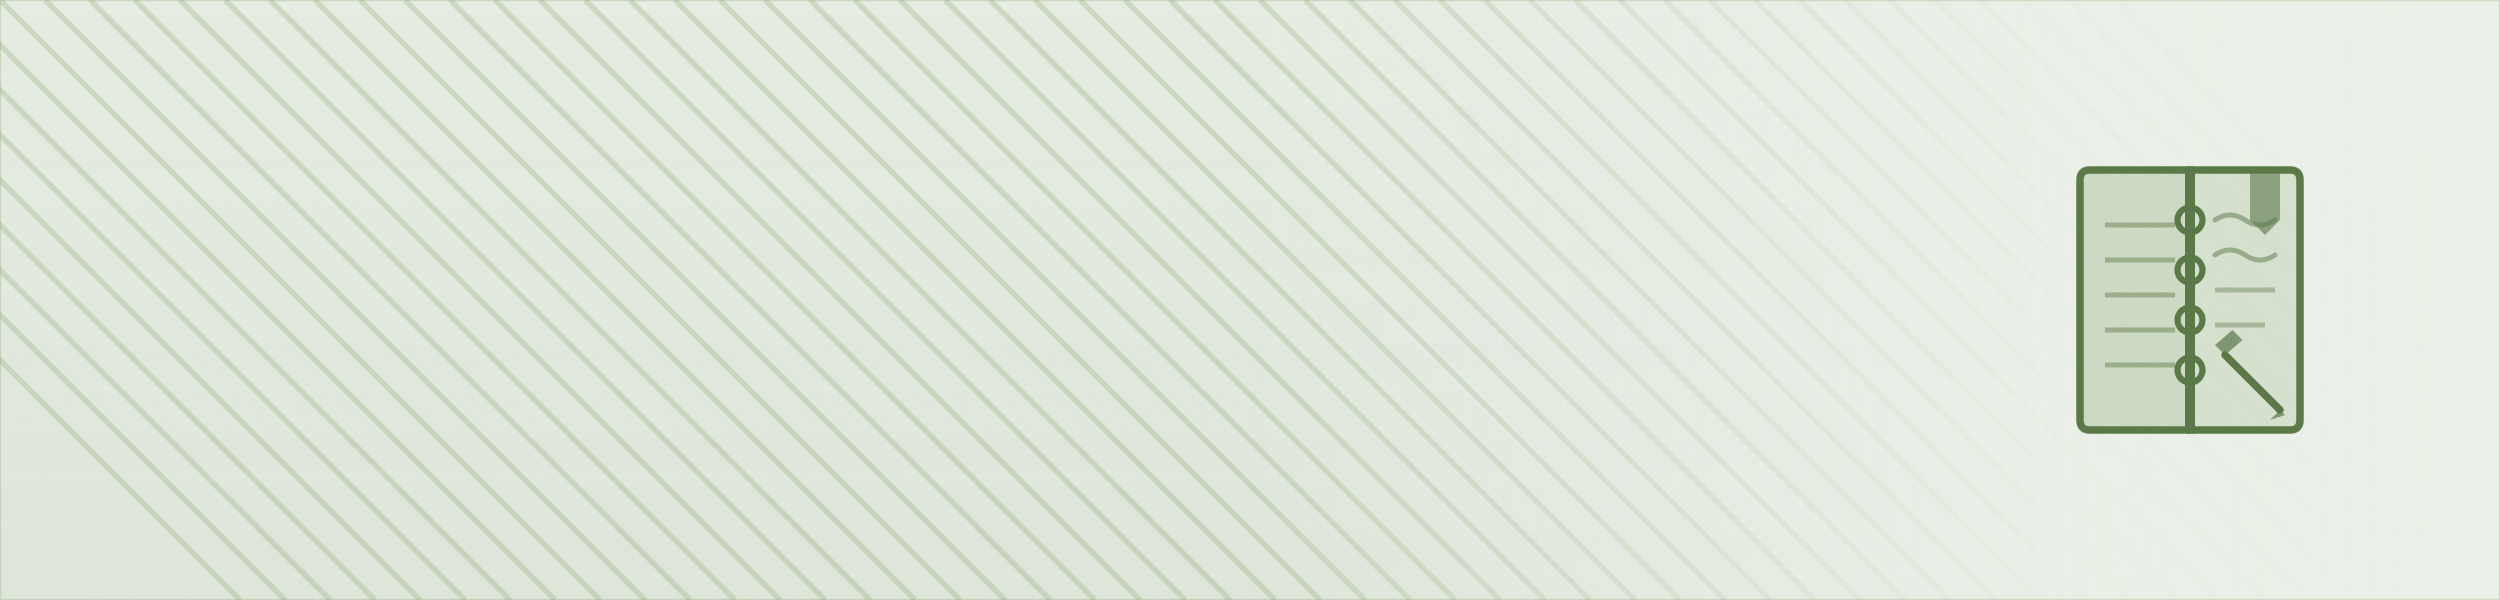
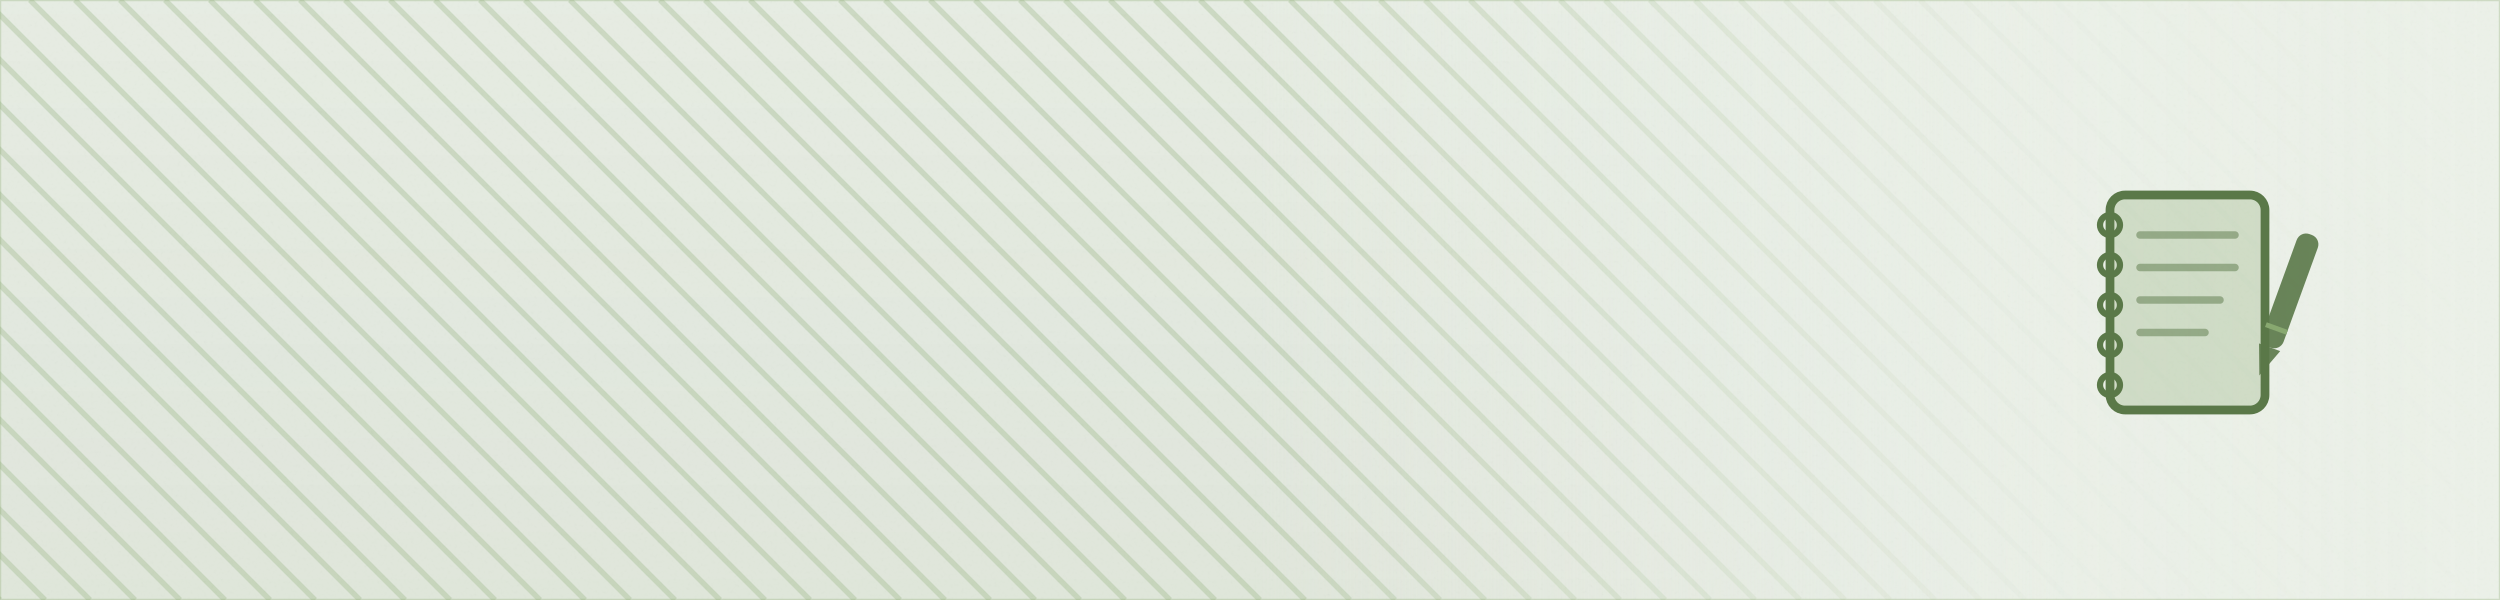
<svg xmlns="http://www.w3.org/2000/svg" width="1000" height="240" viewBox="0 0 1000 240">
  <defs>
-     <filter id="tex" x="0%" y="0%" width="100%" height="100%" color-interpolation-filters="linearRGB">
+     <filter id="tex_journal_light_w" x="0%" y="0%" width="100%" height="100%" color-interpolation-filters="linearRGB">
      <feTurbulence type="fractalNoise" baseFrequency="0.75" numOctaves="4" seed="12" stitchTiles="stitch" result="n" />
      <feColorMatrix in="n" type="saturate" values="0" result="gn" />
      <feBlend in="SourceGraphic" in2="gn" mode="overlay" />
    </filter>
-     <linearGradient id="hfade_journal" x1="0" y1="0" x2="1" y2="0">
+     <linearGradient id="hfade_journal_light_w" x1="0" y1="0" x2="1" y2="0">
      <stop offset="0%" stop-color="#EBF0E8" stop-opacity="0" />
      <stop offset="50%" stop-color="#EBF0E8" stop-opacity="0" />
      <stop offset="82%" stop-color="#EBF0E8" stop-opacity="0.92" />
      <stop offset="100%" stop-color="#EBF0E8" stop-opacity="1" />
    </linearGradient>
-     <linearGradient id="vign_journal" x1="0" y1="0" x2="0" y2="1">
+     <linearGradient id="vign_journal_light_w" x1="0" y1="0" x2="0" y2="1">
      <stop offset="0%" stop-color="#5A7848" stop-opacity="0.04" />
      <stop offset="100%" stop-color="#5A7848" stop-opacity="0.09" />
    </linearGradient>
  </defs>
  <rect width="1000" height="240" fill="#EBF0E8" />
-   <rect width="1000" height="240" fill="url(#vign_journal)" />
+   <rect width="1000" height="240" fill="url(#vign_journal_light_w)" />
  <g>
-     <line x1="-144" y1="0" x2="96" y2="240" stroke="#88A870" stroke-width="2.2" opacity="0.3" />
-     <line x1="-126" y1="0" x2="114" y2="240" stroke="#88A870" stroke-width="2.2" opacity="0.3" />
-     <line x1="-108" y1="0" x2="132" y2="240" stroke="#88A870" stroke-width="2.2" opacity="0.3" />
-     <line x1="-90" y1="0" x2="150" y2="240" stroke="#88A870" stroke-width="2.2" opacity="0.3" />
-     <line x1="-72" y1="0" x2="168" y2="240" stroke="#88A870" stroke-width="2.2" opacity="0.3" />
-     <line x1="-54" y1="0" x2="186" y2="240" stroke="#88A870" stroke-width="2.2" opacity="0.3" />
-     <line x1="-36" y1="0" x2="204" y2="240" stroke="#88A870" stroke-width="2.2" opacity="0.3" />
-     <line x1="-18" y1="0" x2="222" y2="240" stroke="#88A870" stroke-width="2.2" opacity="0.3" />
-     <line x1="0" y1="0" x2="240" y2="240" stroke="#88A870" stroke-width="2.2" opacity="0.3" />
-     <line x1="18" y1="0" x2="258" y2="240" stroke="#88A870" stroke-width="2.2" opacity="0.3" />
-     <line x1="36" y1="0" x2="276" y2="240" stroke="#88A870" stroke-width="2.2" opacity="0.3" />
-     <line x1="54" y1="0" x2="294" y2="240" stroke="#88A870" stroke-width="2.2" opacity="0.3" />
-     <line x1="72" y1="0" x2="312" y2="240" stroke="#88A870" stroke-width="2.2" opacity="0.3" />
-     <line x1="90" y1="0" x2="330" y2="240" stroke="#88A870" stroke-width="2.2" opacity="0.3" />
-     <line x1="108" y1="0" x2="348" y2="240" stroke="#88A870" stroke-width="2.2" opacity="0.3" />
-     <line x1="126" y1="0" x2="366" y2="240" stroke="#88A870" stroke-width="2.2" opacity="0.3" />
-     <line x1="144" y1="0" x2="384" y2="240" stroke="#88A870" stroke-width="2.2" opacity="0.3" />
-     <line x1="162" y1="0" x2="402" y2="240" stroke="#88A870" stroke-width="2.2" opacity="0.3" />
-     <line x1="180" y1="0" x2="420" y2="240" stroke="#88A870" stroke-width="2.2" opacity="0.3" />
-     <line x1="198" y1="0" x2="438" y2="240" stroke="#88A870" stroke-width="2.2" opacity="0.3" />
-     <line x1="216" y1="0" x2="456" y2="240" stroke="#88A870" stroke-width="2.2" opacity="0.3" />
-     <line x1="234" y1="0" x2="474" y2="240" stroke="#88A870" stroke-width="2.2" opacity="0.3" />
-     <line x1="252" y1="0" x2="492" y2="240" stroke="#88A870" stroke-width="2.2" opacity="0.3" />
-     <line x1="270" y1="0" x2="510" y2="240" stroke="#88A870" stroke-width="2.2" opacity="0.3" />
-     <line x1="288" y1="0" x2="528" y2="240" stroke="#88A870" stroke-width="2.2" opacity="0.3" />
-     <line x1="306" y1="0" x2="546" y2="240" stroke="#88A870" stroke-width="2.2" opacity="0.3" />
-     <line x1="324" y1="0" x2="564" y2="240" stroke="#88A870" stroke-width="2.2" opacity="0.3" />
-     <line x1="342" y1="0" x2="582" y2="240" stroke="#88A870" stroke-width="2.2" opacity="0.3" />
-     <line x1="360" y1="0" x2="600" y2="240" stroke="#88A870" stroke-width="2.2" opacity="0.3" />
-     <line x1="378" y1="0" x2="618" y2="240" stroke="#88A870" stroke-width="2.2" opacity="0.3" />
-     <line x1="396" y1="0" x2="636" y2="240" stroke="#88A870" stroke-width="2.2" opacity="0.3" />
-     <line x1="414" y1="0" x2="654" y2="240" stroke="#88A870" stroke-width="2.2" opacity="0.3" />
-     <line x1="432" y1="0" x2="672" y2="240" stroke="#88A870" stroke-width="2.2" opacity="0.3" />
-     <line x1="450" y1="0" x2="690" y2="240" stroke="#88A870" stroke-width="2.2" opacity="0.3" />
-     <line x1="468" y1="0" x2="708" y2="240" stroke="#88A870" stroke-width="2.2" opacity="0.3" />
-     <line x1="486" y1="0" x2="726" y2="240" stroke="#88A870" stroke-width="2.2" opacity="0.3" />
-     <line x1="504" y1="0" x2="744" y2="240" stroke="#88A870" stroke-width="2.2" opacity="0.3" />
-     <line x1="522" y1="0" x2="762" y2="240" stroke="#88A870" stroke-width="2.2" opacity="0.3" />
-     <line x1="540" y1="0" x2="780" y2="240" stroke="#88A870" stroke-width="2.2" opacity="0.3" />
-     <line x1="558" y1="0" x2="798" y2="240" stroke="#88A870" stroke-width="2.2" opacity="0.3" />
-     <line x1="576" y1="0" x2="816" y2="240" stroke="#88A870" stroke-width="2.2" opacity="0.3" />
-     <line x1="594" y1="0" x2="834" y2="240" stroke="#88A870" stroke-width="2.2" opacity="0.3" />
-     <line x1="612" y1="0" x2="852" y2="240" stroke="#88A870" stroke-width="2.2" opacity="0.3" />
-     <line x1="630" y1="0" x2="870" y2="240" stroke="#88A870" stroke-width="2.2" opacity="0.3" />
-     <line x1="648" y1="0" x2="888" y2="240" stroke="#88A870" stroke-width="2.2" opacity="0.3" />
-     <line x1="666" y1="0" x2="906" y2="240" stroke="#88A870" stroke-width="2.2" opacity="0.3" />
-     <line x1="684" y1="0" x2="924" y2="240" stroke="#88A870" stroke-width="2.2" opacity="0.3" />
-     <line x1="702" y1="0" x2="942" y2="240" stroke="#88A870" stroke-width="2.2" opacity="0.3" />
-     <line x1="720" y1="0" x2="960" y2="240" stroke="#88A870" stroke-width="2.2" opacity="0.3" />
-     <line x1="738" y1="0" x2="978" y2="240" stroke="#88A870" stroke-width="2.2" opacity="0.3" />
-     <line x1="756" y1="0" x2="996" y2="240" stroke="#88A870" stroke-width="2.2" opacity="0.3" />
-     <line x1="774" y1="0" x2="1014" y2="240" stroke="#88A870" stroke-width="2.2" opacity="0.3" />
-     <line x1="792" y1="0" x2="1032" y2="240" stroke="#88A870" stroke-width="2.2" opacity="0.3" />
-     <line x1="810" y1="0" x2="1050" y2="240" stroke="#88A870" stroke-width="2.2" opacity="0.3" />
-     <line x1="828" y1="0" x2="1068" y2="240" stroke="#88A870" stroke-width="2.2" opacity="0.3" />
-     <line x1="846" y1="0" x2="1086" y2="240" stroke="#88A870" stroke-width="2.2" opacity="0.3" />
-     <rect width="1000" height="240" fill="url(#hfade_journal)" />
+     <line x1="-240" y1="0" x2="0" y2="240" stroke="#88A870" stroke-width="2.2" opacity="0.3" />
+     <line x1="-222" y1="0" x2="18" y2="240" stroke="#88A870" stroke-width="2.2" opacity="0.3" />
+     <line x1="-204" y1="0" x2="36" y2="240" stroke="#88A870" stroke-width="2.2" opacity="0.3" />
+     <line x1="-186" y1="0" x2="54" y2="240" stroke="#88A870" stroke-width="2.2" opacity="0.3" />
+     <line x1="-168" y1="0" x2="72" y2="240" stroke="#88A870" stroke-width="2.2" opacity="0.3" />
+     <line x1="-150" y1="0" x2="90" y2="240" stroke="#88A870" stroke-width="2.2" opacity="0.3" />
+     <line x1="-132" y1="0" x2="108" y2="240" stroke="#88A870" stroke-width="2.2" opacity="0.3" />
+     <line x1="-114" y1="0" x2="126" y2="240" stroke="#88A870" stroke-width="2.2" opacity="0.3" />
+     <line x1="-96" y1="0" x2="144" y2="240" stroke="#88A870" stroke-width="2.2" opacity="0.3" />
+     <line x1="-78" y1="0" x2="162" y2="240" stroke="#88A870" stroke-width="2.2" opacity="0.3" />
+     <line x1="-60" y1="0" x2="180" y2="240" stroke="#88A870" stroke-width="2.2" opacity="0.3" />
+     <line x1="-42" y1="0" x2="198" y2="240" stroke="#88A870" stroke-width="2.2" opacity="0.3" />
+     <line x1="-24" y1="0" x2="216" y2="240" stroke="#88A870" stroke-width="2.2" opacity="0.3" />
+     <line x1="-6" y1="0" x2="234" y2="240" stroke="#88A870" stroke-width="2.2" opacity="0.3" />
+     <line x1="12" y1="0" x2="252" y2="240" stroke="#88A870" stroke-width="2.2" opacity="0.3" />
+     <line x1="30" y1="0" x2="270" y2="240" stroke="#88A870" stroke-width="2.2" opacity="0.3" />
+     <line x1="48" y1="0" x2="288" y2="240" stroke="#88A870" stroke-width="2.2" opacity="0.3" />
+     <line x1="66" y1="0" x2="306" y2="240" stroke="#88A870" stroke-width="2.2" opacity="0.3" />
+     <line x1="84" y1="0" x2="324" y2="240" stroke="#88A870" stroke-width="2.2" opacity="0.3" />
+     <line x1="102" y1="0" x2="342" y2="240" stroke="#88A870" stroke-width="2.2" opacity="0.3" />
+     <line x1="120" y1="0" x2="360" y2="240" stroke="#88A870" stroke-width="2.2" opacity="0.3" />
+     <line x1="138" y1="0" x2="378" y2="240" stroke="#88A870" stroke-width="2.2" opacity="0.3" />
+     <line x1="156" y1="0" x2="396" y2="240" stroke="#88A870" stroke-width="2.2" opacity="0.3" />
+     <line x1="174" y1="0" x2="414" y2="240" stroke="#88A870" stroke-width="2.2" opacity="0.3" />
+     <line x1="192" y1="0" x2="432" y2="240" stroke="#88A870" stroke-width="2.2" opacity="0.3" />
+     <line x1="210" y1="0" x2="450" y2="240" stroke="#88A870" stroke-width="2.2" opacity="0.3" />
+     <line x1="228" y1="0" x2="468" y2="240" stroke="#88A870" stroke-width="2.2" opacity="0.3" />
+     <line x1="246" y1="0" x2="486" y2="240" stroke="#88A870" stroke-width="2.2" opacity="0.3" />
+     <line x1="264" y1="0" x2="504" y2="240" stroke="#88A870" stroke-width="2.2" opacity="0.3" />
+     <line x1="282" y1="0" x2="522" y2="240" stroke="#88A870" stroke-width="2.2" opacity="0.3" />
+     <line x1="300" y1="0" x2="540" y2="240" stroke="#88A870" stroke-width="2.2" opacity="0.3" />
+     <line x1="318" y1="0" x2="558" y2="240" stroke="#88A870" stroke-width="2.2" opacity="0.3" />
+     <line x1="336" y1="0" x2="576" y2="240" stroke="#88A870" stroke-width="2.2" opacity="0.3" />
+     <line x1="354" y1="0" x2="594" y2="240" stroke="#88A870" stroke-width="2.2" opacity="0.3" />
+     <line x1="372" y1="0" x2="612" y2="240" stroke="#88A870" stroke-width="2.2" opacity="0.3" />
+     <line x1="390" y1="0" x2="630" y2="240" stroke="#88A870" stroke-width="2.2" opacity="0.3" />
+     <line x1="408" y1="0" x2="648" y2="240" stroke="#88A870" stroke-width="2.2" opacity="0.3" />
+     <line x1="426" y1="0" x2="666" y2="240" stroke="#88A870" stroke-width="2.2" opacity="0.3" />
+     <line x1="444" y1="0" x2="684" y2="240" stroke="#88A870" stroke-width="2.2" opacity="0.3" />
+     <line x1="462" y1="0" x2="702" y2="240" stroke="#88A870" stroke-width="2.2" opacity="0.3" />
+     <line x1="480" y1="0" x2="720" y2="240" stroke="#88A870" stroke-width="2.2" opacity="0.3" />
+     <line x1="498" y1="0" x2="738" y2="240" stroke="#88A870" stroke-width="2.2" opacity="0.3" />
+     <line x1="516" y1="0" x2="756" y2="240" stroke="#88A870" stroke-width="2.2" opacity="0.3" />
+     <line x1="534" y1="0" x2="774" y2="240" stroke="#88A870" stroke-width="2.2" opacity="0.3" />
+     <line x1="552" y1="0" x2="792" y2="240" stroke="#88A870" stroke-width="2.2" opacity="0.3" />
+     <line x1="570" y1="0" x2="810" y2="240" stroke="#88A870" stroke-width="2.2" opacity="0.3" />
+     <line x1="588" y1="0" x2="828" y2="240" stroke="#88A870" stroke-width="2.2" opacity="0.3" />
+     <line x1="606" y1="0" x2="846" y2="240" stroke="#88A870" stroke-width="2.2" opacity="0.3" />
+     <line x1="624" y1="0" x2="864" y2="240" stroke="#88A870" stroke-width="2.2" opacity="0.3" />
+     <line x1="642" y1="0" x2="882" y2="240" stroke="#88A870" stroke-width="2.2" opacity="0.3" />
+     <line x1="660" y1="0" x2="900" y2="240" stroke="#88A870" stroke-width="2.2" opacity="0.3" />
+     <line x1="678" y1="0" x2="918" y2="240" stroke="#88A870" stroke-width="2.2" opacity="0.3" />
+     <line x1="696" y1="0" x2="936" y2="240" stroke="#88A870" stroke-width="2.2" opacity="0.3" />
+     <line x1="714" y1="0" x2="954" y2="240" stroke="#88A870" stroke-width="2.2" opacity="0.3" />
+     <line x1="732" y1="0" x2="972" y2="240" stroke="#88A870" stroke-width="2.2" opacity="0.3" />
+     <line x1="750" y1="0" x2="990" y2="240" stroke="#88A870" stroke-width="2.2" opacity="0.3" />
+     <line x1="768" y1="0" x2="1008" y2="240" stroke="#88A870" stroke-width="2.2" opacity="0.3" />
+     <line x1="786" y1="0" x2="1026" y2="240" stroke="#88A870" stroke-width="2.2" opacity="0.3" />
+     <line x1="804" y1="0" x2="1044" y2="240" stroke="#88A870" stroke-width="2.2" opacity="0.3" />
+     <line x1="822" y1="0" x2="1062" y2="240" stroke="#88A870" stroke-width="2.2" opacity="0.3" />
+     <line x1="840" y1="0" x2="1080" y2="240" stroke="#88A870" stroke-width="2.2" opacity="0.3" />
+     <line x1="858" y1="0" x2="1098" y2="240" stroke="#88A870" stroke-width="2.2" opacity="0.3" />
+     <line x1="876" y1="0" x2="1116" y2="240" stroke="#88A870" stroke-width="2.2" opacity="0.3" />
+     <line x1="894" y1="0" x2="1134" y2="240" stroke="#88A870" stroke-width="2.2" opacity="0.3" />
+     <line x1="912" y1="0" x2="1152" y2="240" stroke="#88A870" stroke-width="2.2" opacity="0.3" />
+     <line x1="930" y1="0" x2="1170" y2="240" stroke="#88A870" stroke-width="2.2" opacity="0.3" />
+     <line x1="948" y1="0" x2="1188" y2="240" stroke="#88A870" stroke-width="2.2" opacity="0.3" />
+     <line x1="966" y1="0" x2="1206" y2="240" stroke="#88A870" stroke-width="2.2" opacity="0.3" />
+     <line x1="984" y1="0" x2="1224" y2="240" stroke="#88A870" stroke-width="2.2" opacity="0.3" />
+     <rect width="1000" height="240" fill="url(#hfade_journal_light_w)" />
  </g>
-   <rect width="1000" height="240" fill="#EBF0E8" filter="url(#tex)" opacity="0.04" />
+   <rect width="1000" height="240" fill="#EBF0E8" filter="url(#tex_journal_light_w)" opacity="0.06" />
  <g transform="translate(880,120)">
-     <path d="M-4,-52 L-44,-52 Q-48,-52 -48,-48 L-48,48 Q-48,52 -44,52 L-4,52 Z" fill="#88A870" opacity="0.3" />
-     <path d="M-4,-52 L-44,-52 Q-48,-52 -48,-48 L-48,48 Q-48,52 -44,52 L-4,52 Z" fill="none" stroke="#5A7848" stroke-width="3" />
-     <path d="M-4,-52 L36,-52 Q40,-52 40,-48 L40,48 Q40,52 36,52 L-4,52 Z" fill="#88A870" opacity="0.22" />
-     <path d="M-4,-52 L36,-52 Q40,-52 40,-48 L40,48 Q40,52 36,52 L-4,52 Z" fill="none" stroke="#5A7848" stroke-width="3" />
-     <line x1="-4" y1="-52" x2="-4" y2="52" stroke="#5A7848" stroke-width="4" />
-     <circle cx="-4" cy="-32" r="5" fill="none" stroke="#5A7848" stroke-width="2.5" />
-     <circle cx="-4" cy="-12" r="5" fill="none" stroke="#5A7848" stroke-width="2.5" />
-     <circle cx="-4" cy="8" r="5" fill="none" stroke="#5A7848" stroke-width="2.5" />
-     <circle cx="-4" cy="28" r="5" fill="none" stroke="#5A7848" stroke-width="2.5" />
-     <line x1="-38" y1="-30" x2="-10" y2="-30" stroke="#5A7848" stroke-width="2" opacity="0.45" />
-     <line x1="-38" y1="-16" x2="-10" y2="-16" stroke="#5A7848" stroke-width="2" opacity="0.45" />
-     <line x1="-38" y1="-2" x2="-10" y2="-2" stroke="#5A7848" stroke-width="2" opacity="0.45" />
-     <line x1="-38" y1="12" x2="-10" y2="12" stroke="#5A7848" stroke-width="2" opacity="0.45" />
-     <line x1="-38" y1="26" x2="-10" y2="26" stroke="#5A7848" stroke-width="2" opacity="0.45" />
-     <path d="M6,-32 Q12,-36 18,-32 Q24,-28 30,-32" fill="none" stroke="#5A7848" stroke-width="2" stroke-linecap="round" opacity="0.5" />
-     <path d="M6,-18 Q12,-22 18,-18 Q24,-14 30,-18" fill="none" stroke="#5A7848" stroke-width="2" stroke-linecap="round" opacity="0.5" />
-     <line x1="6" y1="-4" x2="30" y2="-4" stroke="#5A7848" stroke-width="2" opacity="0.4" />
-     <line x1="6" y1="10" x2="26" y2="10" stroke="#5A7848" stroke-width="2" opacity="0.4" />
-     <line x1="10" y1="22" x2="32" y2="44" stroke="#5A7848" stroke-width="3" stroke-linecap="round" />
-     <path d="M10,22 L6,18 L13,12 L17,16Z" fill="#5A7848" opacity="0.7" />
-     <path d="M32,44 L28,48 L34,46Z" fill="#5A7848" opacity="0.7" />
-     <path d="M32,-52 L32,-32 L26,-26 L20,-32 L20,-52 Z" fill="#5A7848" opacity="0.6" />
+     <rect x="-36" y="-42" width="62" height="86" rx="6" fill="#88A870" opacity="0.28" />
+     <rect x="-36" y="-42" width="62" height="86" rx="6" fill="none" stroke="#5A7848" stroke-width="3.5" />
+     <circle cx="-36" cy="-30" r="4" fill="none" stroke="#5A7848" stroke-width="2.5" />
+     <circle cx="-36" cy="-14" r="4" fill="none" stroke="#5A7848" stroke-width="2.5" />
+     <circle cx="-36" cy="2" r="4" fill="none" stroke="#5A7848" stroke-width="2.5" />
+     <circle cx="-36" cy="18" r="4" fill="none" stroke="#5A7848" stroke-width="2.5" />
+     <circle cx="-36" cy="34" r="4" fill="none" stroke="#5A7848" stroke-width="2.5" />
+     <line x1="-24" y1="-26" x2="14" y2="-26" stroke="#5A7848" stroke-width="3" stroke-linecap="round" opacity="0.5" />
+     <line x1="-24" y1="-13" x2="14" y2="-13" stroke="#5A7848" stroke-width="3" stroke-linecap="round" opacity="0.5" />
+     <line x1="-24" y1="0" x2="8" y2="0" stroke="#5A7848" stroke-width="3" stroke-linecap="round" opacity="0.5" />
+     <line x1="-24" y1="13" x2="2" y2="13" stroke="#5A7848" stroke-width="3" stroke-linecap="round" opacity="0.5" />
+     <g transform="translate(34,2) rotate(20)">
+       <rect x="-4.5" y="-30" width="9" height="48" rx="4" fill="#5A7848" opacity="0.9" />
+       <path d="M-4.5,18 L0,30 L4.5,18 Z" fill="#5A7848" opacity="0.9" />
+       <line x1="-4.5" y1="10" x2="4.5" y2="10" stroke="#88A870" stroke-width="2" />
+     </g>
  </g>
  <rect width="1000" height="240" fill="none" stroke="#88A870" stroke-width="1" opacity="0.3" />
</svg>
